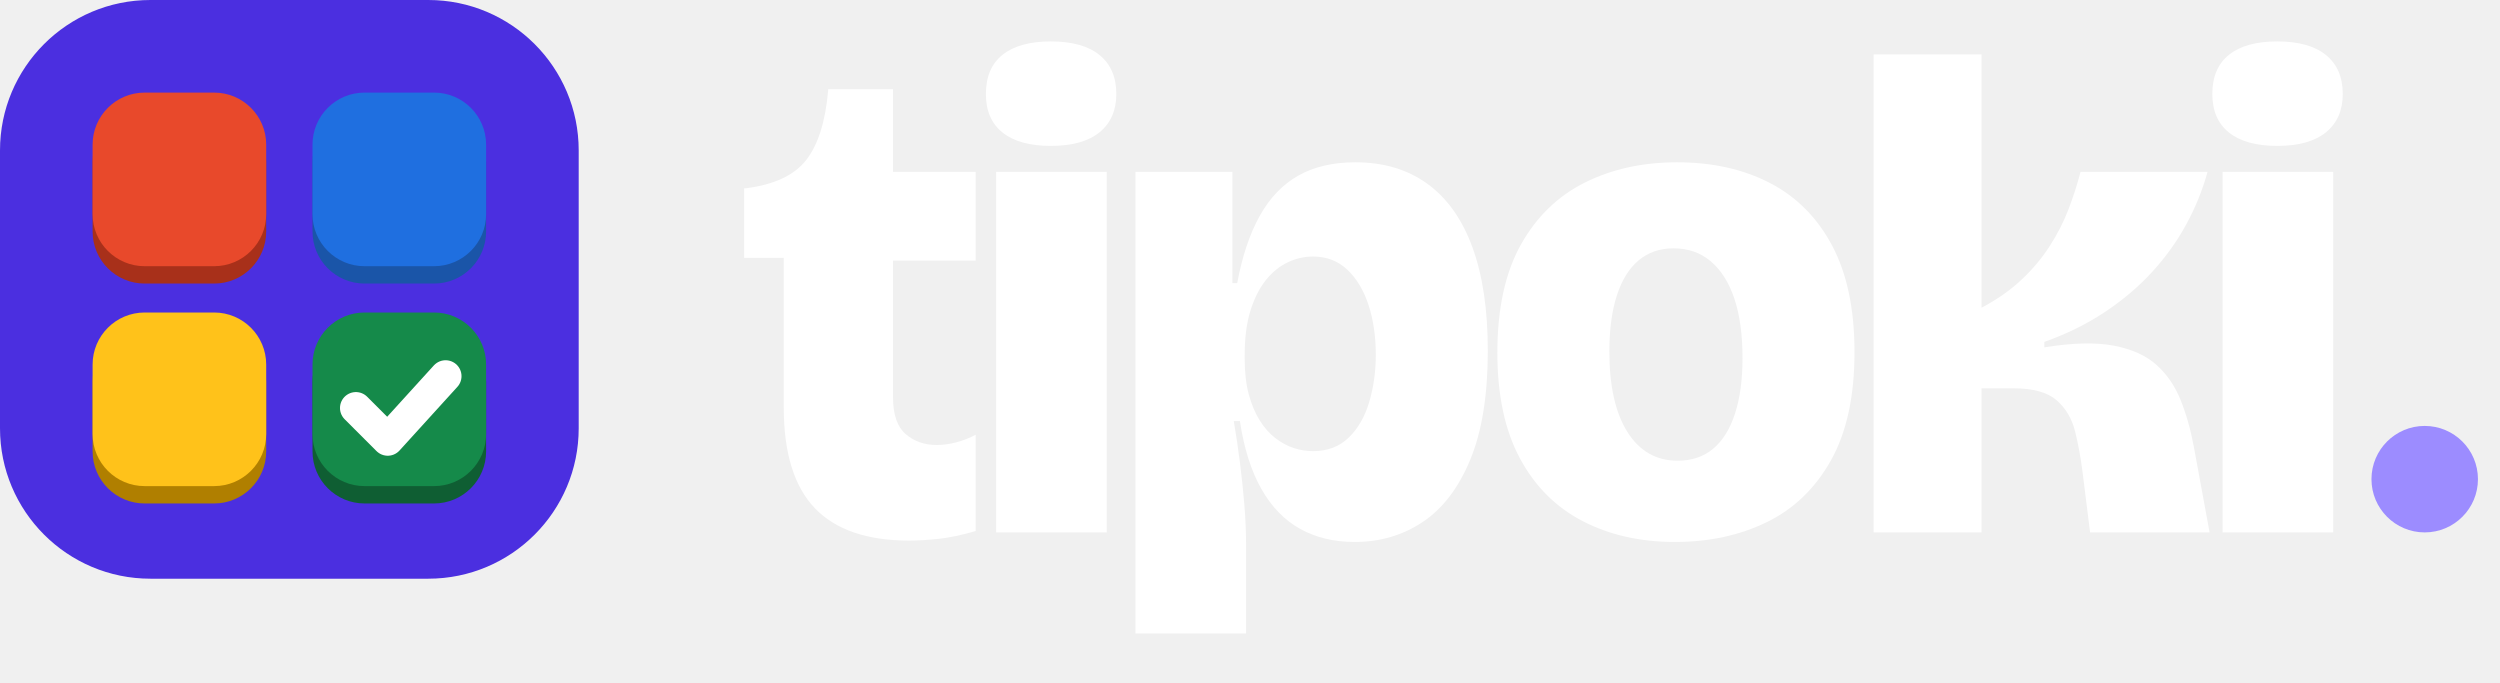
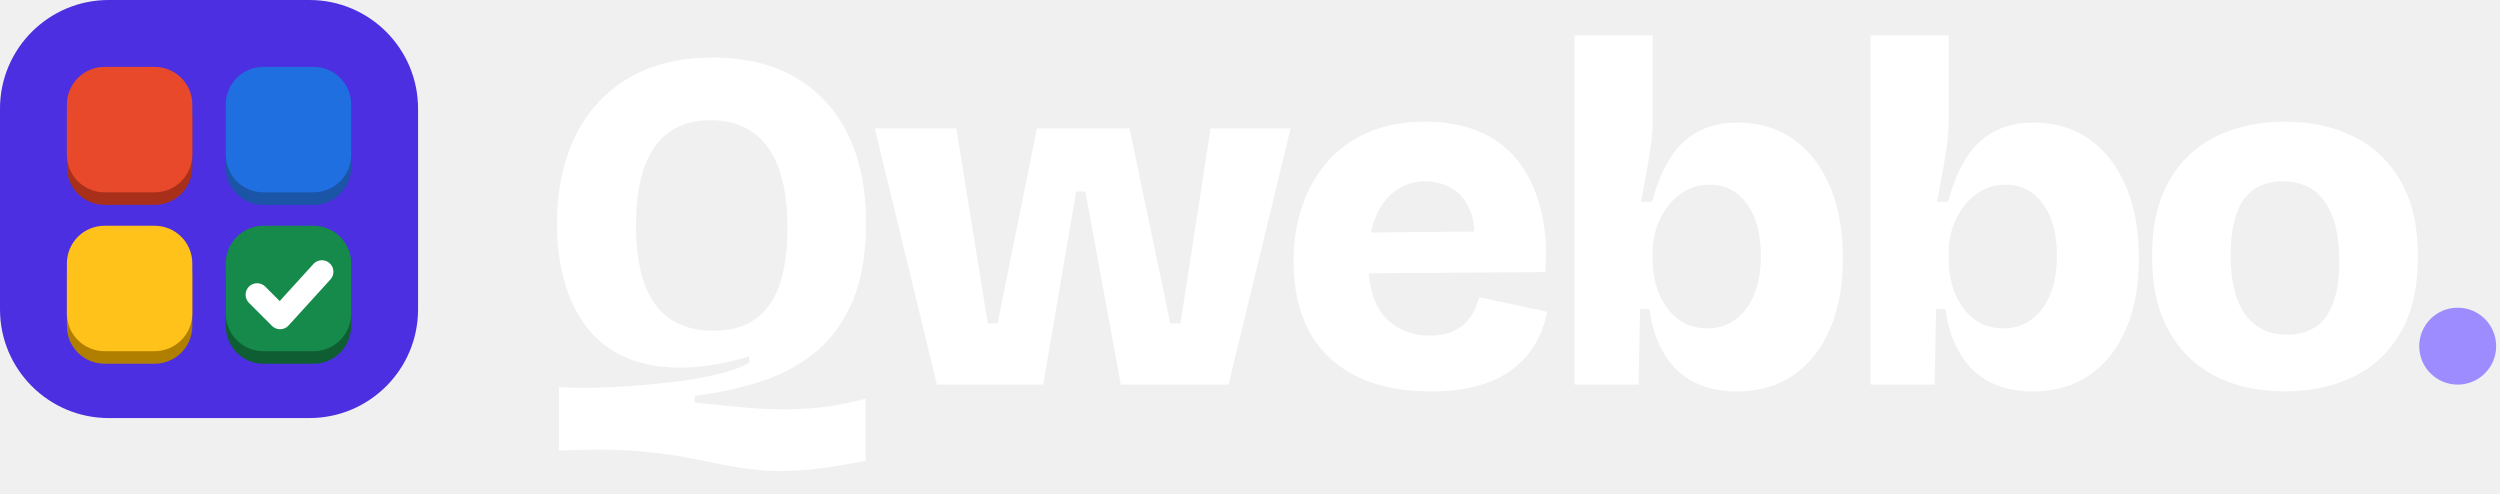
- <svg xmlns="http://www.w3.org/2000/svg" viewBox="0 0 432 118" role="img" aria-label="Tipoki">
+ <svg xmlns="http://www.w3.org/2000/svg" viewBox="0 0 598 118" role="img" aria-label="Qwebbo">
  <g>
    <rect width="100" height="100" rx="26" fill="#4B2FE0" />
    <rect x="16" y="19" width="30" height="30" rx="9" fill="#A8301A" />
    <rect x="16" y="16" width="30" height="30" rx="9" fill="#E8492B" />
    <rect x="54" y="19" width="30" height="30" rx="9" fill="#1A55A8" />
    <rect x="54" y="16" width="30" height="30" rx="9" fill="#1F6FE0" />
    <rect x="16" y="57" width="30" height="30" rx="9" fill="#B07F00" />
    <rect x="16" y="54" width="30" height="30" rx="9" fill="#FFC21A" />
    <rect x="54" y="57" width="30" height="30" rx="9" fill="#0F5E33" />
    <rect x="54" y="54" width="30" height="30" rx="9" fill="#158A4A" />
    <path d="M61.5 70.5l5.5 5.5 10-11" fill="none" stroke="#fff" stroke-width="5.5" stroke-linecap="round" stroke-linejoin="round" />
  </g>
-   <path d="M157.146 93.416Q146.172 93.416 140.803 87.811Q135.434 82.206 135.434 70.406V44.564H128.59V32.528H128.944Q136.26 31.584 139.328 27.631Q142.396 23.678 143.104 15.654V15.418H154.314V29.696H168.592V45.036H154.314V68.636Q154.314 73.12 156.497 75.008Q158.68 76.896 161.866 76.896Q163.518 76.896 165.288 76.424Q167.058 75.952 168.592 75.126V91.764Q164.934 92.826 162.102 93.121Q159.27 93.416 157.146 93.416Z" fill="#FFFFFF" />
-   <path d="M172.132 92.0V29.696H191.248V92.0ZM181.572 25.212Q176.144 25.212 173.253 22.911Q170.362 20.61 170.362 16.244Q170.362 11.76 173.253 9.459Q176.144 7.158 181.572 7.158Q187.118 7.158 190.009 9.518Q192.9 11.878 192.9 16.244Q192.9 20.492 190.009 22.852Q187.118 25.212 181.572 25.212Z" fill="#FFFFFF" />
-   <path d="M196.204 109.464V51.88V29.696H212.96V48.93H213.786Q215.084 41.968 217.68 37.307Q220.276 32.646 224.347 30.345Q228.418 28.044 234.2 28.044Q241.516 28.044 246.649 31.761Q251.782 35.478 254.437 42.735Q257.092 49.992 257.092 60.612Q257.092 72.058 254.083 79.374Q251.074 86.69 245.882 90.171Q240.69 93.652 234.082 93.652Q228.772 93.652 224.701 91.41Q220.63 89.168 217.975 84.507Q215.32 79.846 214.258 72.766H213.196Q213.786 76.188 214.258 79.905Q214.73 83.622 215.025 87.221Q215.32 90.82 215.32 94.124V109.464ZM226.884 77.958Q230.66 77.958 233.079 75.598Q235.498 73.238 236.619 69.403Q237.74 65.568 237.74 61.32Q237.74 56.6 236.501 52.765Q235.262 48.93 232.843 46.629Q230.424 44.328 226.884 44.328Q224.642 44.328 222.518 45.331Q220.394 46.334 218.742 48.399Q217.09 50.464 216.087 53.65Q215.084 56.836 215.084 61.32V62.028Q215.084 65.568 215.792 68.164Q216.5 70.76 217.68 72.648Q218.86 74.536 220.394 75.716Q221.928 76.896 223.58 77.427Q225.232 77.958 226.884 77.958Z" fill="#FFFFFF" />
-   <path d="M289.424 93.652Q280.456 93.652 273.494 90.053Q266.532 86.454 262.638 79.197Q258.744 71.94 258.744 60.966Q258.744 49.52 262.815 42.263Q266.886 35.006 273.907 31.525Q280.928 28.044 289.778 28.044Q298.982 28.044 305.885 31.643Q312.788 35.242 316.623 42.499Q320.458 49.756 320.458 60.848Q320.458 72.294 316.387 79.551Q312.316 86.808 305.295 90.23Q298.274 93.652 289.424 93.652ZM289.896 79.61Q293.554 79.61 296.032 77.545Q298.51 75.48 299.808 71.468Q301.106 67.456 301.106 61.91Q301.106 55.774 299.69 51.585Q298.274 47.396 295.619 45.154Q292.964 42.912 289.188 42.912Q285.648 42.912 283.17 44.977Q280.692 47.042 279.394 51.054Q278.096 55.066 278.096 60.73Q278.096 69.698 281.223 74.654Q284.35 79.61 289.896 79.61Z" fill="#FFFFFF" />
-   <path d="M323.762 92.0V9.4H342.406V53.178Q346.418 51.054 349.309 48.34Q352.2 45.626 354.206 42.499Q356.212 39.372 357.451 36.127Q358.69 32.882 359.516 29.696H381.464Q380.166 34.416 377.747 38.841Q375.328 43.266 371.788 47.101Q368.248 50.936 363.587 54.004Q358.926 57.072 353.262 59.078V60.022Q360.578 58.842 365.239 59.727Q369.9 60.612 372.614 63.031Q375.328 65.45 376.803 69.108Q378.278 72.766 379.104 77.25L381.818 92.0H361.168L359.87 81.616Q359.398 77.84 358.572 74.536Q357.746 71.232 355.386 69.167Q353.026 67.102 347.952 67.102H342.406V92.0Z" fill="#FFFFFF" />
-   <path d="M384.06 92.0V29.696H403.176V92.0ZM393.5 25.212Q388.072 25.212 385.181 22.911Q382.29 20.61 382.29 16.244Q382.29 11.76 385.181 9.459Q388.072 7.158 393.5 7.158Q399.046 7.158 401.937 9.518Q404.828 11.878 404.828 16.244Q404.828 20.492 401.937 22.852Q399.046 25.212 393.5 25.212Z" fill="#FFFFFF" />
-   <circle cx="418.99" cy="82.80" r="9.20" fill="#9C8CFF" />
+   <path d="M207.04 110.22Q198.33 111.96 192.24 112.43Q186.15 112.89 181.45 112.43Q176.75 111.96 172.34 111.03Q167.92 110.11 162.82 109.18Q157.71 108.25 150.75 107.78Q143.78 107.32 133.69 107.78V92.58Q136.82 92.81 141.52 92.75Q146.22 92.7 151.62 92.29Q157.02 91.88 162.35 91.19Q167.69 90.49 172.16 89.39Q176.63 88.29 179.18 86.78V85.27Q169.67 88.05 162.18 87.94Q154.69 87.82 149.18 85.27Q143.67 82.72 140.19 78.07Q136.7 73.43 134.96 67.16Q133.22 60.9 133.22 53.47Q133.22 45 135.54 37.74Q137.87 30.49 142.51 25.15Q147.15 19.81 154.11 16.79Q161.08 13.78 170.48 13.78Q182.08 13.78 190.27 18.53Q198.45 23.29 202.8 32.11Q207.15 40.93 207.15 53.24Q207.15 64.38 204.02 71.86Q200.89 79.35 195.37 83.99Q189.86 88.63 182.37 91.13Q174.89 93.62 166.18 94.67V96.29Q172.57 96.99 177.79 97.45Q183.01 97.92 187.77 97.92Q192.53 97.92 197.17 97.34Q201.81 96.76 207.04 95.37ZM170.59 79.12Q176.63 79.12 180.58 76.39Q184.52 73.66 186.44 68.21Q188.35 62.75 188.35 54.51Q188.35 46.04 186.32 40.35Q184.29 34.67 180.17 31.71Q176.05 28.75 169.9 28.75Q164.09 28.75 160.09 31.59Q156.09 34.43 154.11 40Q152.14 45.58 152.14 53.93Q152.14 62.29 154.17 67.92Q156.2 73.55 160.38 76.33Q164.56 79.12 170.59 79.12Z" fill="#FFFFFF" />
+   <path d="M224.11 92 209.25 30.72H228.75L236.29 77.38H238.62L248.02 30.72H270.18L279.93 77.38H282.37L289.57 30.72H308.72L293.86 92H268.1L259.62 45.81H257.42L249.53 92Z" fill="#FFFFFF" />
+   <path d="M342.04 93.62Q334.38 93.62 328.34 91.59Q322.31 89.56 318.07 85.62Q313.83 81.67 311.63 75.87Q309.42 70.06 309.42 62.52Q309.42 55.21 311.57 49.06Q313.72 42.91 317.72 38.44Q321.73 33.97 327.59 31.53Q333.45 29.1 340.76 29.1Q348.19 29.1 353.82 31.47Q359.45 33.85 363.1 38.5Q366.76 43.14 368.5 49.81Q370.24 56.49 369.66 65.07L321.73 65.42V55.67L358.98 55.32L352.37 59.85Q353.18 54.05 351.67 50.39Q350.16 46.74 347.26 45.05Q344.36 43.37 340.99 43.37Q336.93 43.37 333.85 45.58Q330.78 47.78 329.04 51.96Q327.3 56.14 327.3 62.17Q327.3 71.69 331.42 75.98Q335.54 80.28 341.92 80.28Q345.05 80.28 347.14 79.41Q349.23 78.54 350.57 77.2Q351.9 75.87 352.66 74.24Q353.41 72.62 353.87 71.11L370.12 74.59Q369.19 78.89 367.16 82.37Q365.13 85.85 361.71 88.4Q358.28 90.96 353.47 92.29Q348.65 93.62 342.04 93.62Z" fill="#FFFFFF" />
+   <path d="M415.4 93.62Q409.59 93.62 405.24 91.42Q400.89 89.21 398.16 84.8Q395.43 80.39 394.51 73.89H392.3L391.95 92H376.63V61.94V8.44H395.32V28.75Q395.32 31.53 394.91 34.61Q394.51 37.68 393.87 41.05Q393.23 44.42 392.53 48.25H395.2Q396.83 41.98 399.5 37.8Q402.17 33.62 406.17 31.47Q410.17 29.33 415.63 29.33Q423.29 29.33 428.92 33.27Q434.55 37.22 437.68 44.47Q440.81 51.73 440.81 61.82Q440.81 71.57 437.74 78.71Q434.66 85.85 428.98 89.74Q423.29 93.62 415.4 93.62ZM408.43 78.54Q412.26 78.54 415.16 76.39Q418.07 74.24 419.63 70.35Q421.2 66.47 421.2 61.24Q421.2 55.91 419.69 52.13Q418.18 48.36 415.46 46.27Q412.73 44.18 408.9 44.18Q406.34 44.18 404.2 45.11Q402.05 46.04 400.43 47.66Q398.8 49.29 397.64 51.32Q396.48 53.35 395.9 55.61Q395.32 57.88 395.32 60.08V62.52Q395.32 64.96 396.01 67.74Q396.71 70.53 398.28 72.97Q399.84 75.4 402.34 76.97Q404.84 78.54 408.43 78.54Z" fill="#FFFFFF" />
+   <path d="M486.2 93.62Q480.4 93.62 476.05 91.42Q471.7 89.21 468.97 84.8Q466.24 80.39 465.31 73.89H463.11L462.76 92H447.44V61.94V8.44H466.13V28.75Q466.13 31.53 465.72 34.61Q465.31 37.68 464.68 41.05Q464.04 44.42 463.34 48.25H466.01Q467.63 41.98 470.3 37.8Q472.97 33.62 476.98 31.47Q480.98 29.33 486.44 29.33Q494.1 29.33 499.73 33.27Q505.35 37.22 508.49 44.47Q511.62 51.73 511.62 61.82Q511.62 71.57 508.55 78.71Q505.47 85.85 499.78 89.74Q494.1 93.62 486.2 93.62ZM479.24 78.54Q483.07 78.54 485.97 76.39Q488.87 74.24 490.44 70.35Q492.01 66.47 492.01 61.24Q492.01 55.91 490.5 52.13Q488.99 48.36 486.26 46.27Q483.53 44.18 479.7 44.18Q477.15 44.18 475 45.11Q472.86 46.04 471.23 47.66Q469.61 49.29 468.45 51.32Q467.29 53.35 466.71 55.61Q466.13 57.88 466.13 60.08V62.52Q466.13 64.96 466.82 67.74Q467.52 70.53 469.09 72.97Q470.65 75.4 473.15 76.97Q475.64 78.54 479.24 78.54Z" fill="#FFFFFF" />
+   <path d="M546.45 93.62Q537.17 93.62 530.03 90.03Q522.89 86.43 518.83 79.23Q514.77 72.04 514.77 61.24Q514.77 50.45 518.83 43.31Q522.89 36.17 530.09 32.64Q537.28 29.1 546.57 29.1Q555.85 29.1 563.05 32.69Q570.24 36.29 574.3 43.43Q578.37 50.57 578.37 61.36Q578.37 72.39 574.19 79.58Q570.01 86.78 562.76 90.2Q555.5 93.62 546.45 93.62ZM547.03 80.05Q551.21 80.05 553.99 78.13Q556.78 76.22 558.17 72.27Q559.56 68.32 559.56 62.52Q559.56 56.37 558.06 52.13Q556.55 47.9 553.59 45.63Q550.63 43.37 545.99 43.37Q542.04 43.37 539.2 45.29Q536.35 47.2 534.96 51.15Q533.57 55.09 533.57 61.01Q533.57 70.53 537.11 75.29Q540.65 80.05 547.03 80.05Z" fill="#FFFFFF" />
+   <circle cx="587.88" cy="82.80" r="9.20" fill="#9C8CFF" />
</svg>
